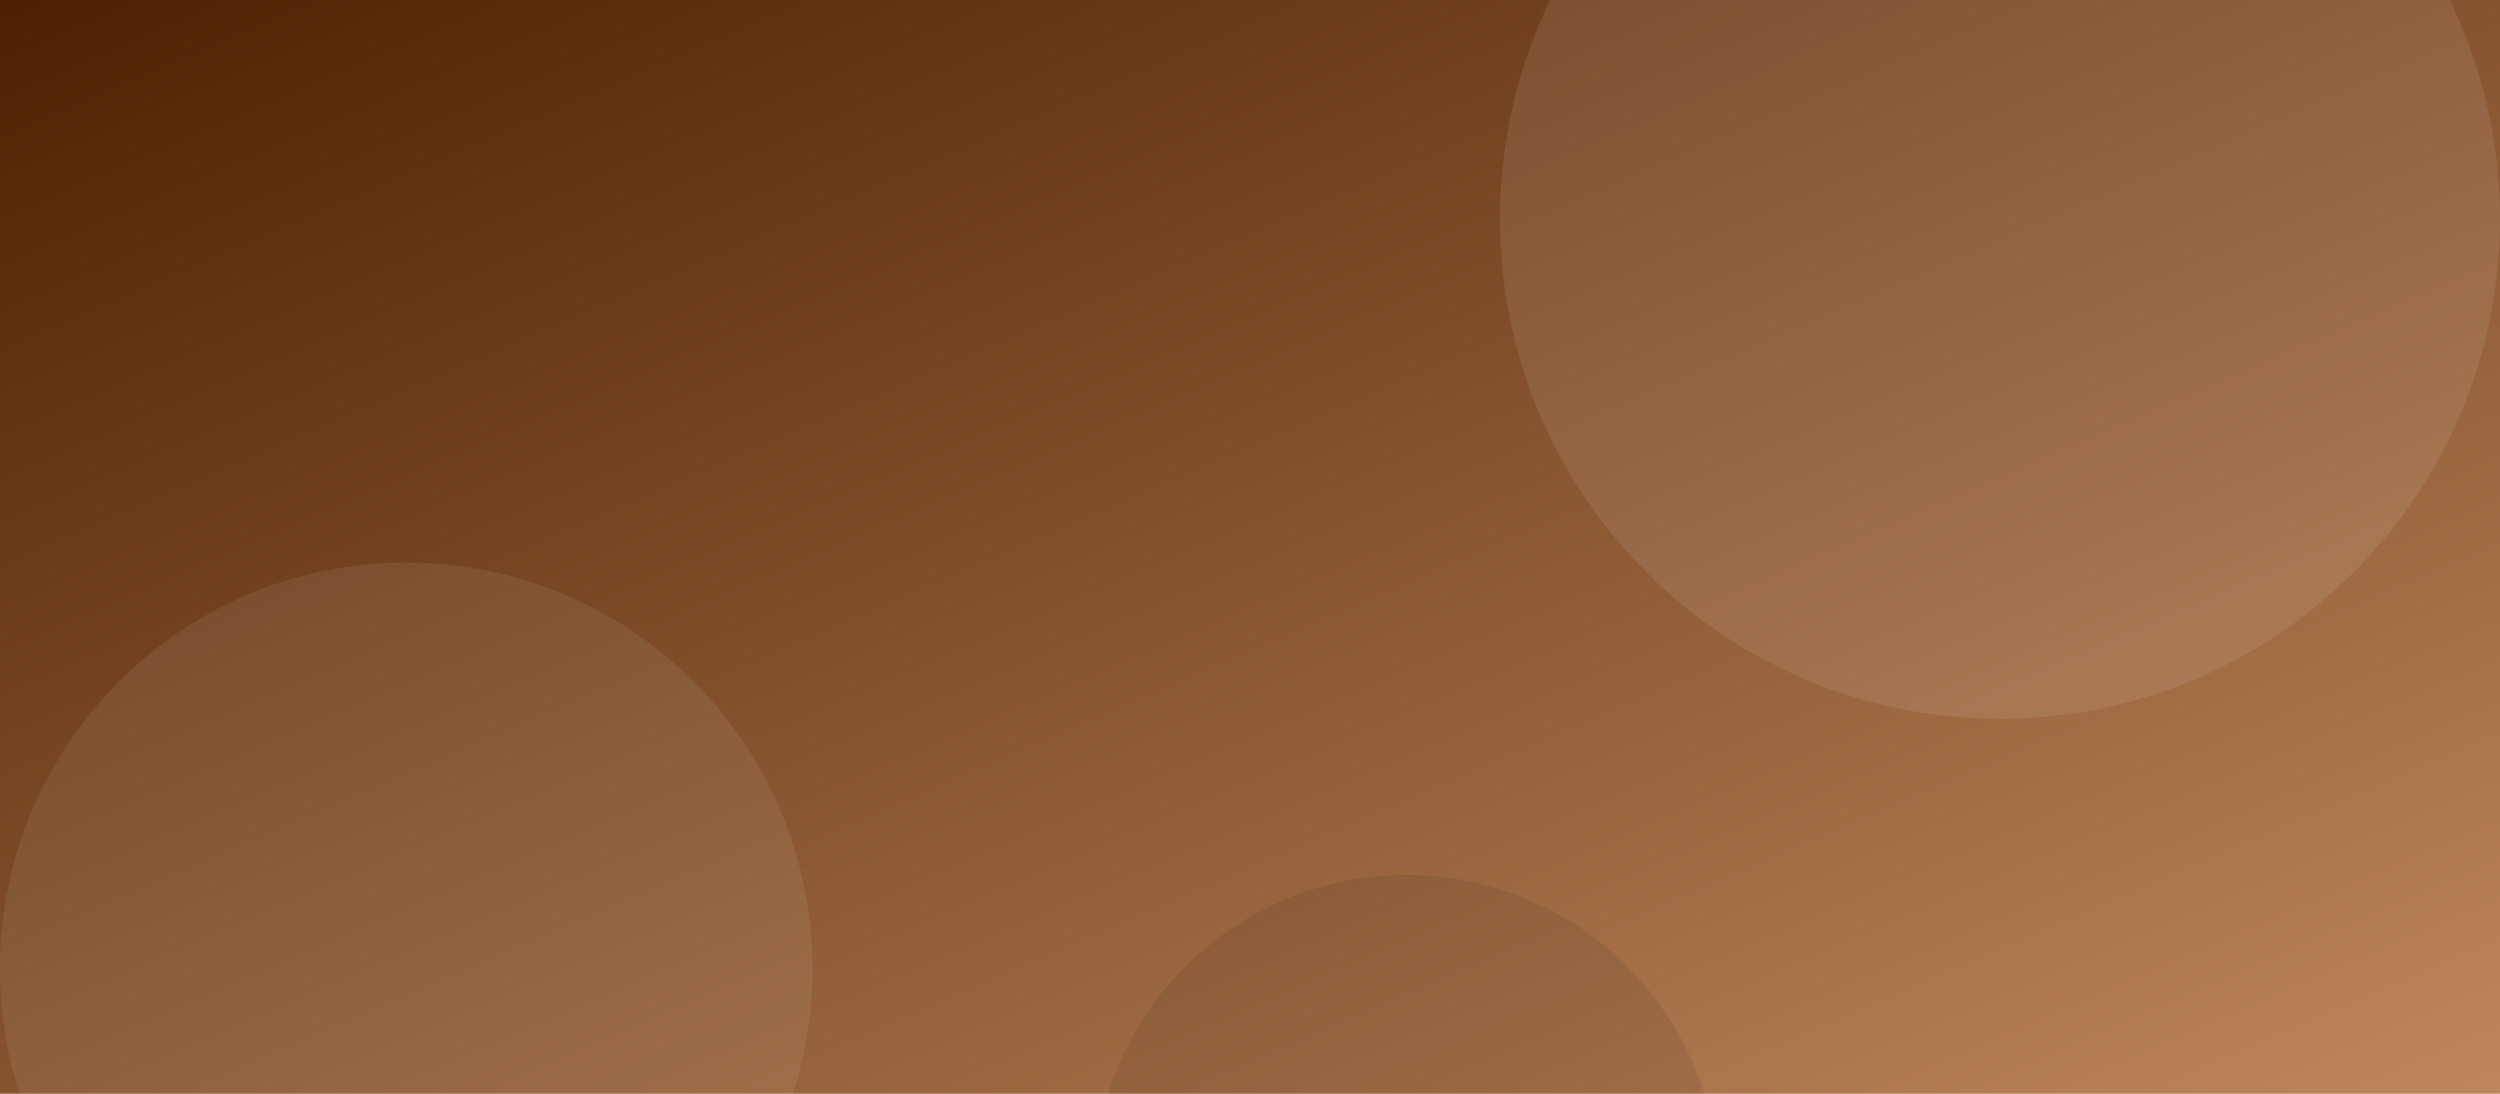
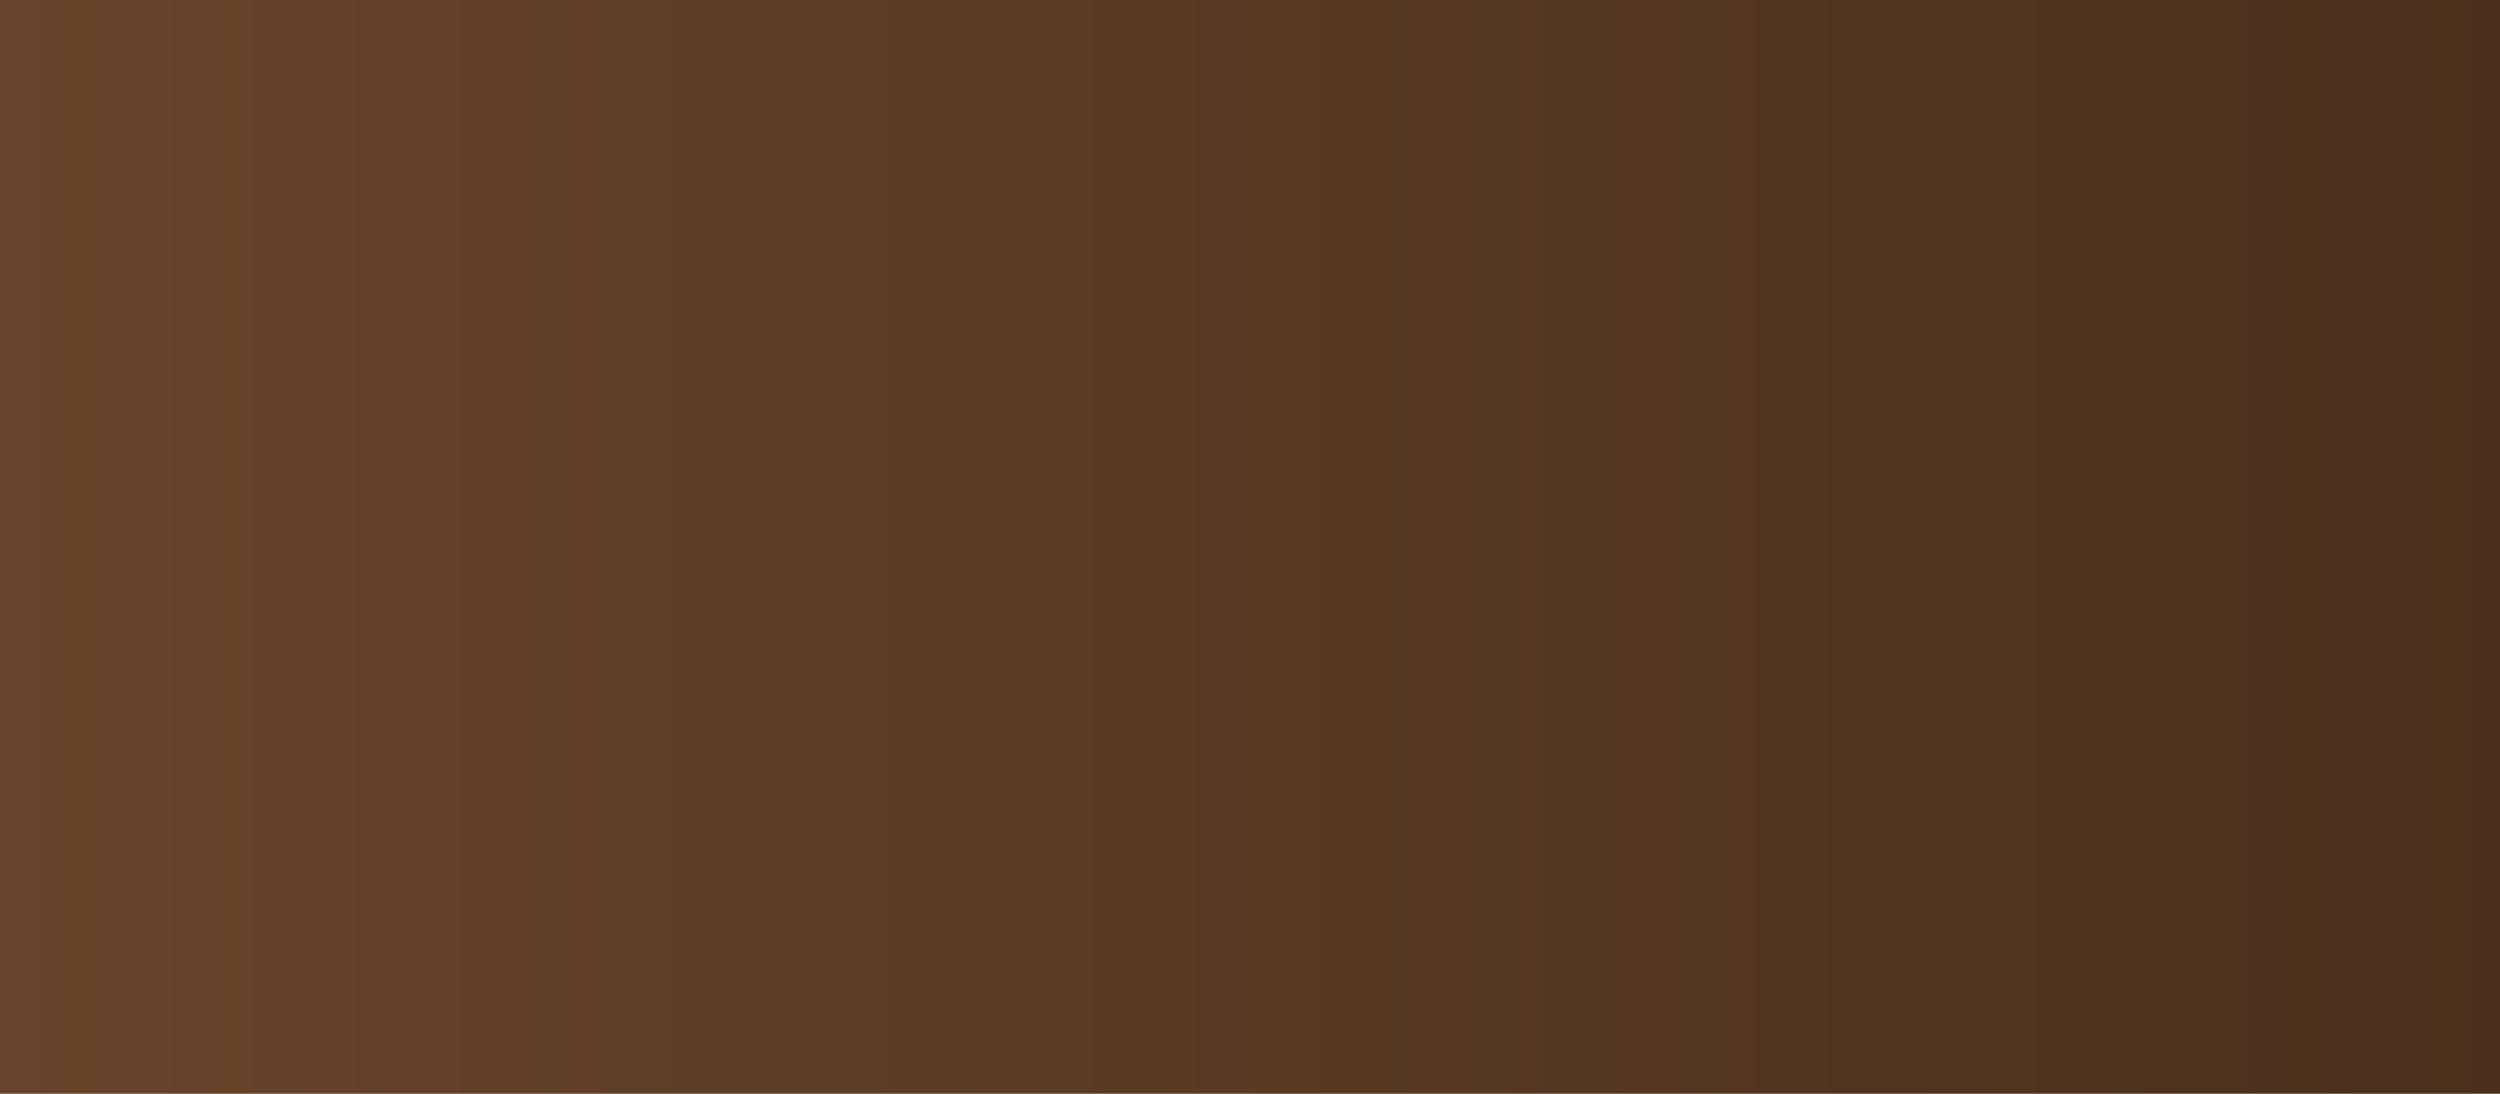
<svg xmlns="http://www.w3.org/2000/svg" viewBox="0 0 1600 700" preserveAspectRatio="xMidYMid slice">
  <defs>
-     <linearGradient id="g" x1="0" y1="0" x2="1" y2="1">
-       <stop offset="0" stop-color="#4d2100" />
-       <stop offset="1" stop-color="#be865c" />
+     <linearGradient id="g" x1="0" y1="0" x2="1" y2="0">
+       <stop offset="0" stop-color="#7d5233" />
+       <stop offset="1" stop-color="#5a3a22" />
    </linearGradient>
  </defs>
  <rect width="1600" height="700" fill="url(#g)" />
-   <circle cx="1280" cy="140" r="320" fill="#f7ece2" opacity=".10" />
-   <circle cx="260" cy="620" r="260" fill="#f7ece2" opacity=".08" />
-   <circle cx="900" cy="760" r="200" fill="#000" opacity=".08" />
+   <rect width="1600" height="700" fill="#000" opacity=".18" />
</svg>
